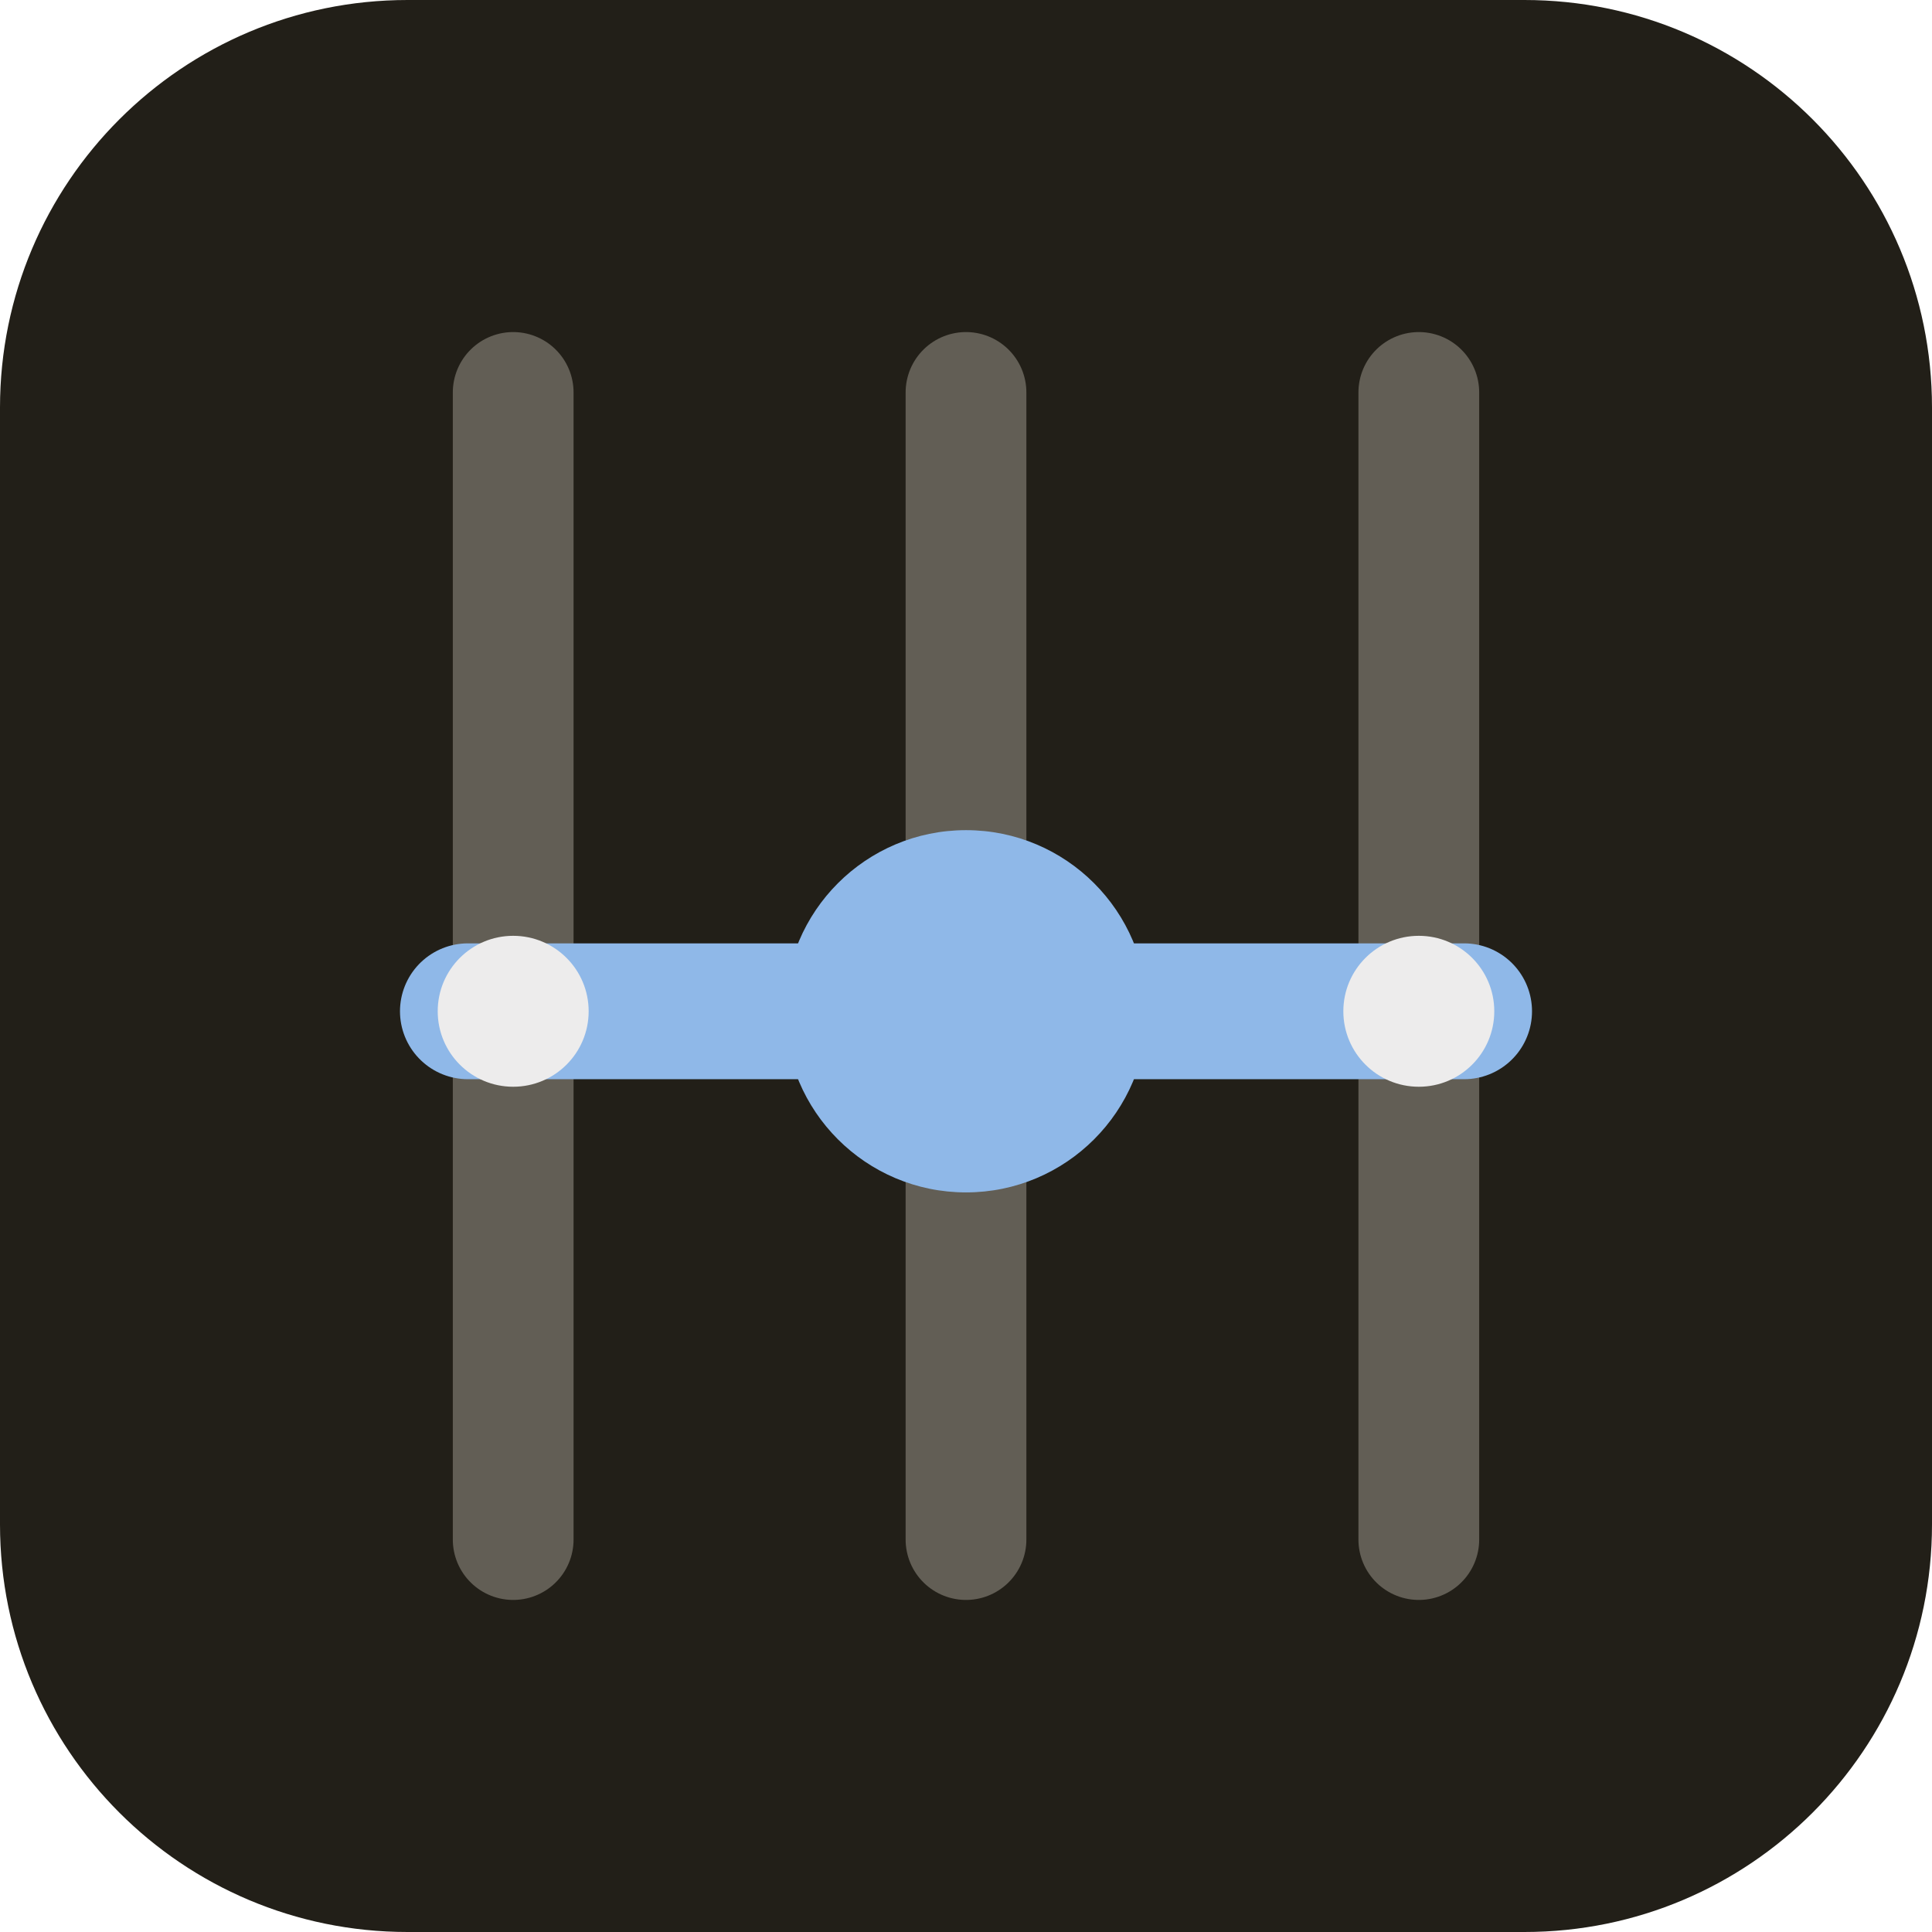
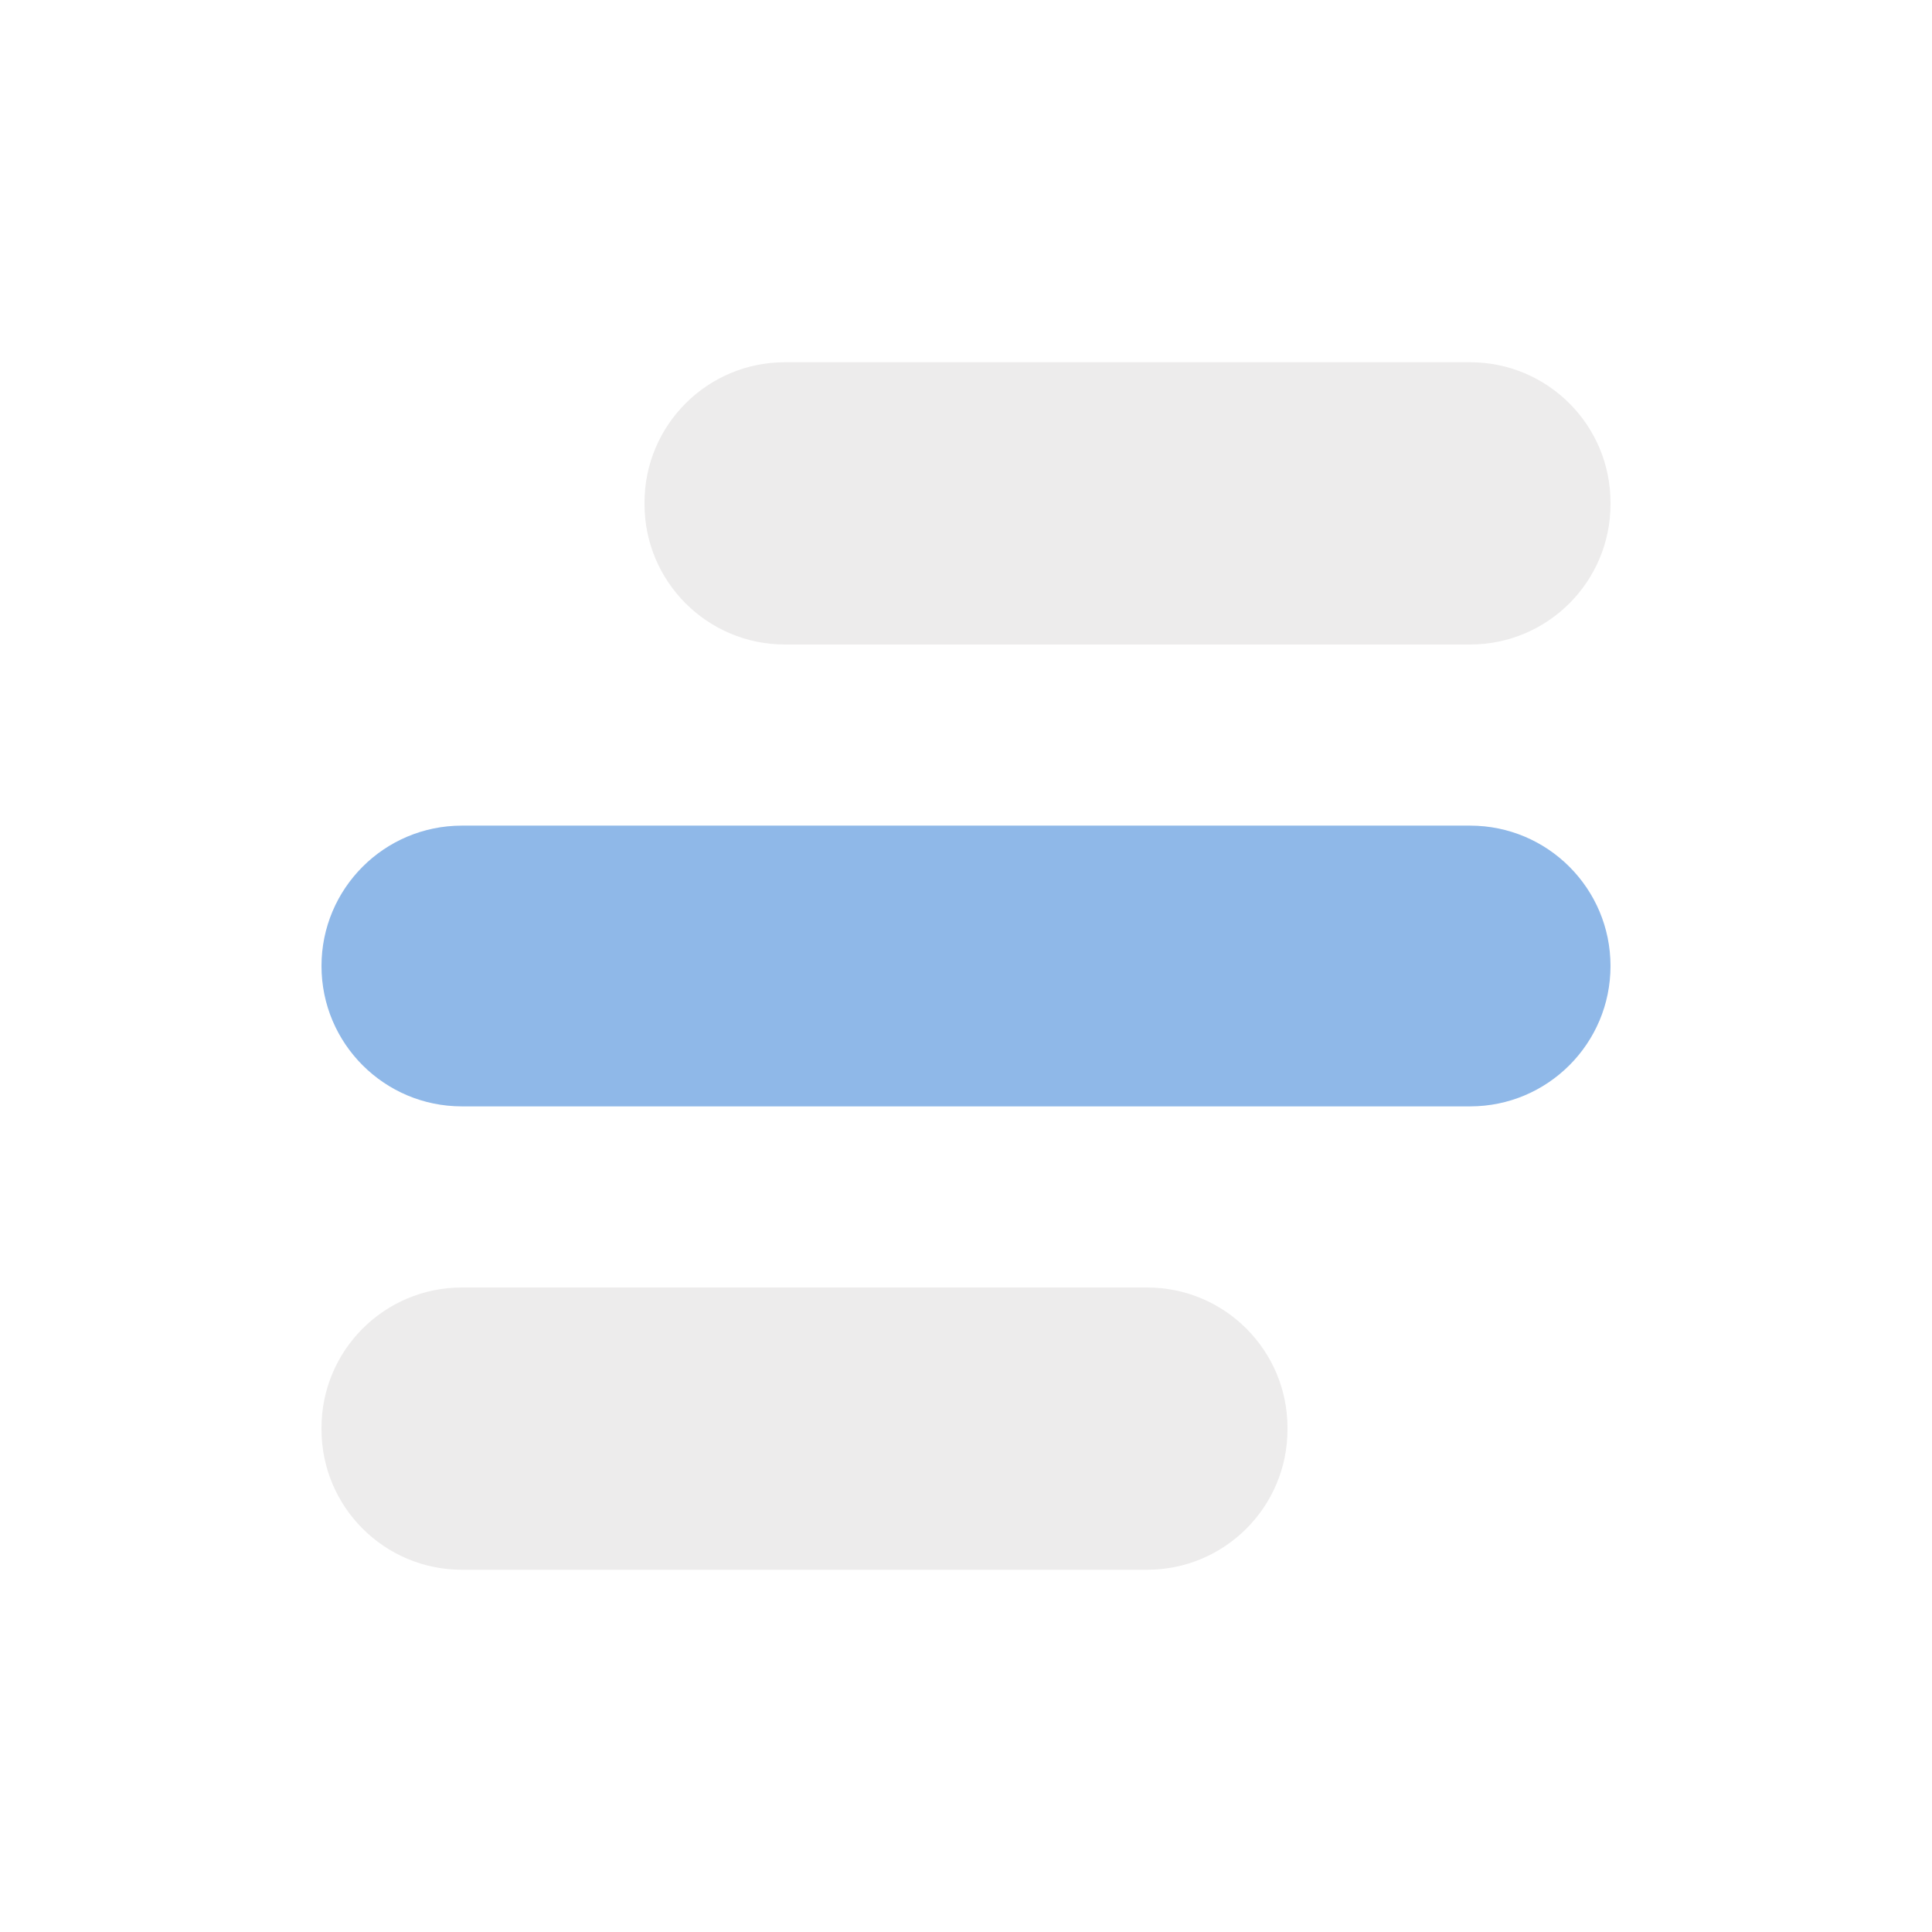
<svg xmlns="http://www.w3.org/2000/svg" viewBox="0 0 128 128">
-   <rect width="128" height="128" rx="27" fill="#221f18" />
-   <path d="M34 26v76M64 26v76M94 26v76" fill="none" stroke="#625e55" stroke-linecap="round" stroke-width="8" />
-   <path d="M31 67h66" fill="none" stroke="#8fb8e8" stroke-linecap="round" stroke-width="9" />
-   <circle cx="64" cy="67" r="12" fill="#8fb8e8" />
-   <circle cx="34" cy="67" r="5" fill="#edecec" />
-   <circle cx="94" cy="67" r="5" fill="#edecec" />
+   <rect x="42.7" y="24" width="64" height="18.7" rx="9.3" fill="#edecec" />
+   <rect x="21.3" y="54.7" width="85.4" height="18.6" rx="9.3" fill="#8fb8e8" />
+   <rect x="21.3" y="85.3" width="64" height="18.7" rx="9.3" fill="#edecec" />
</svg>
